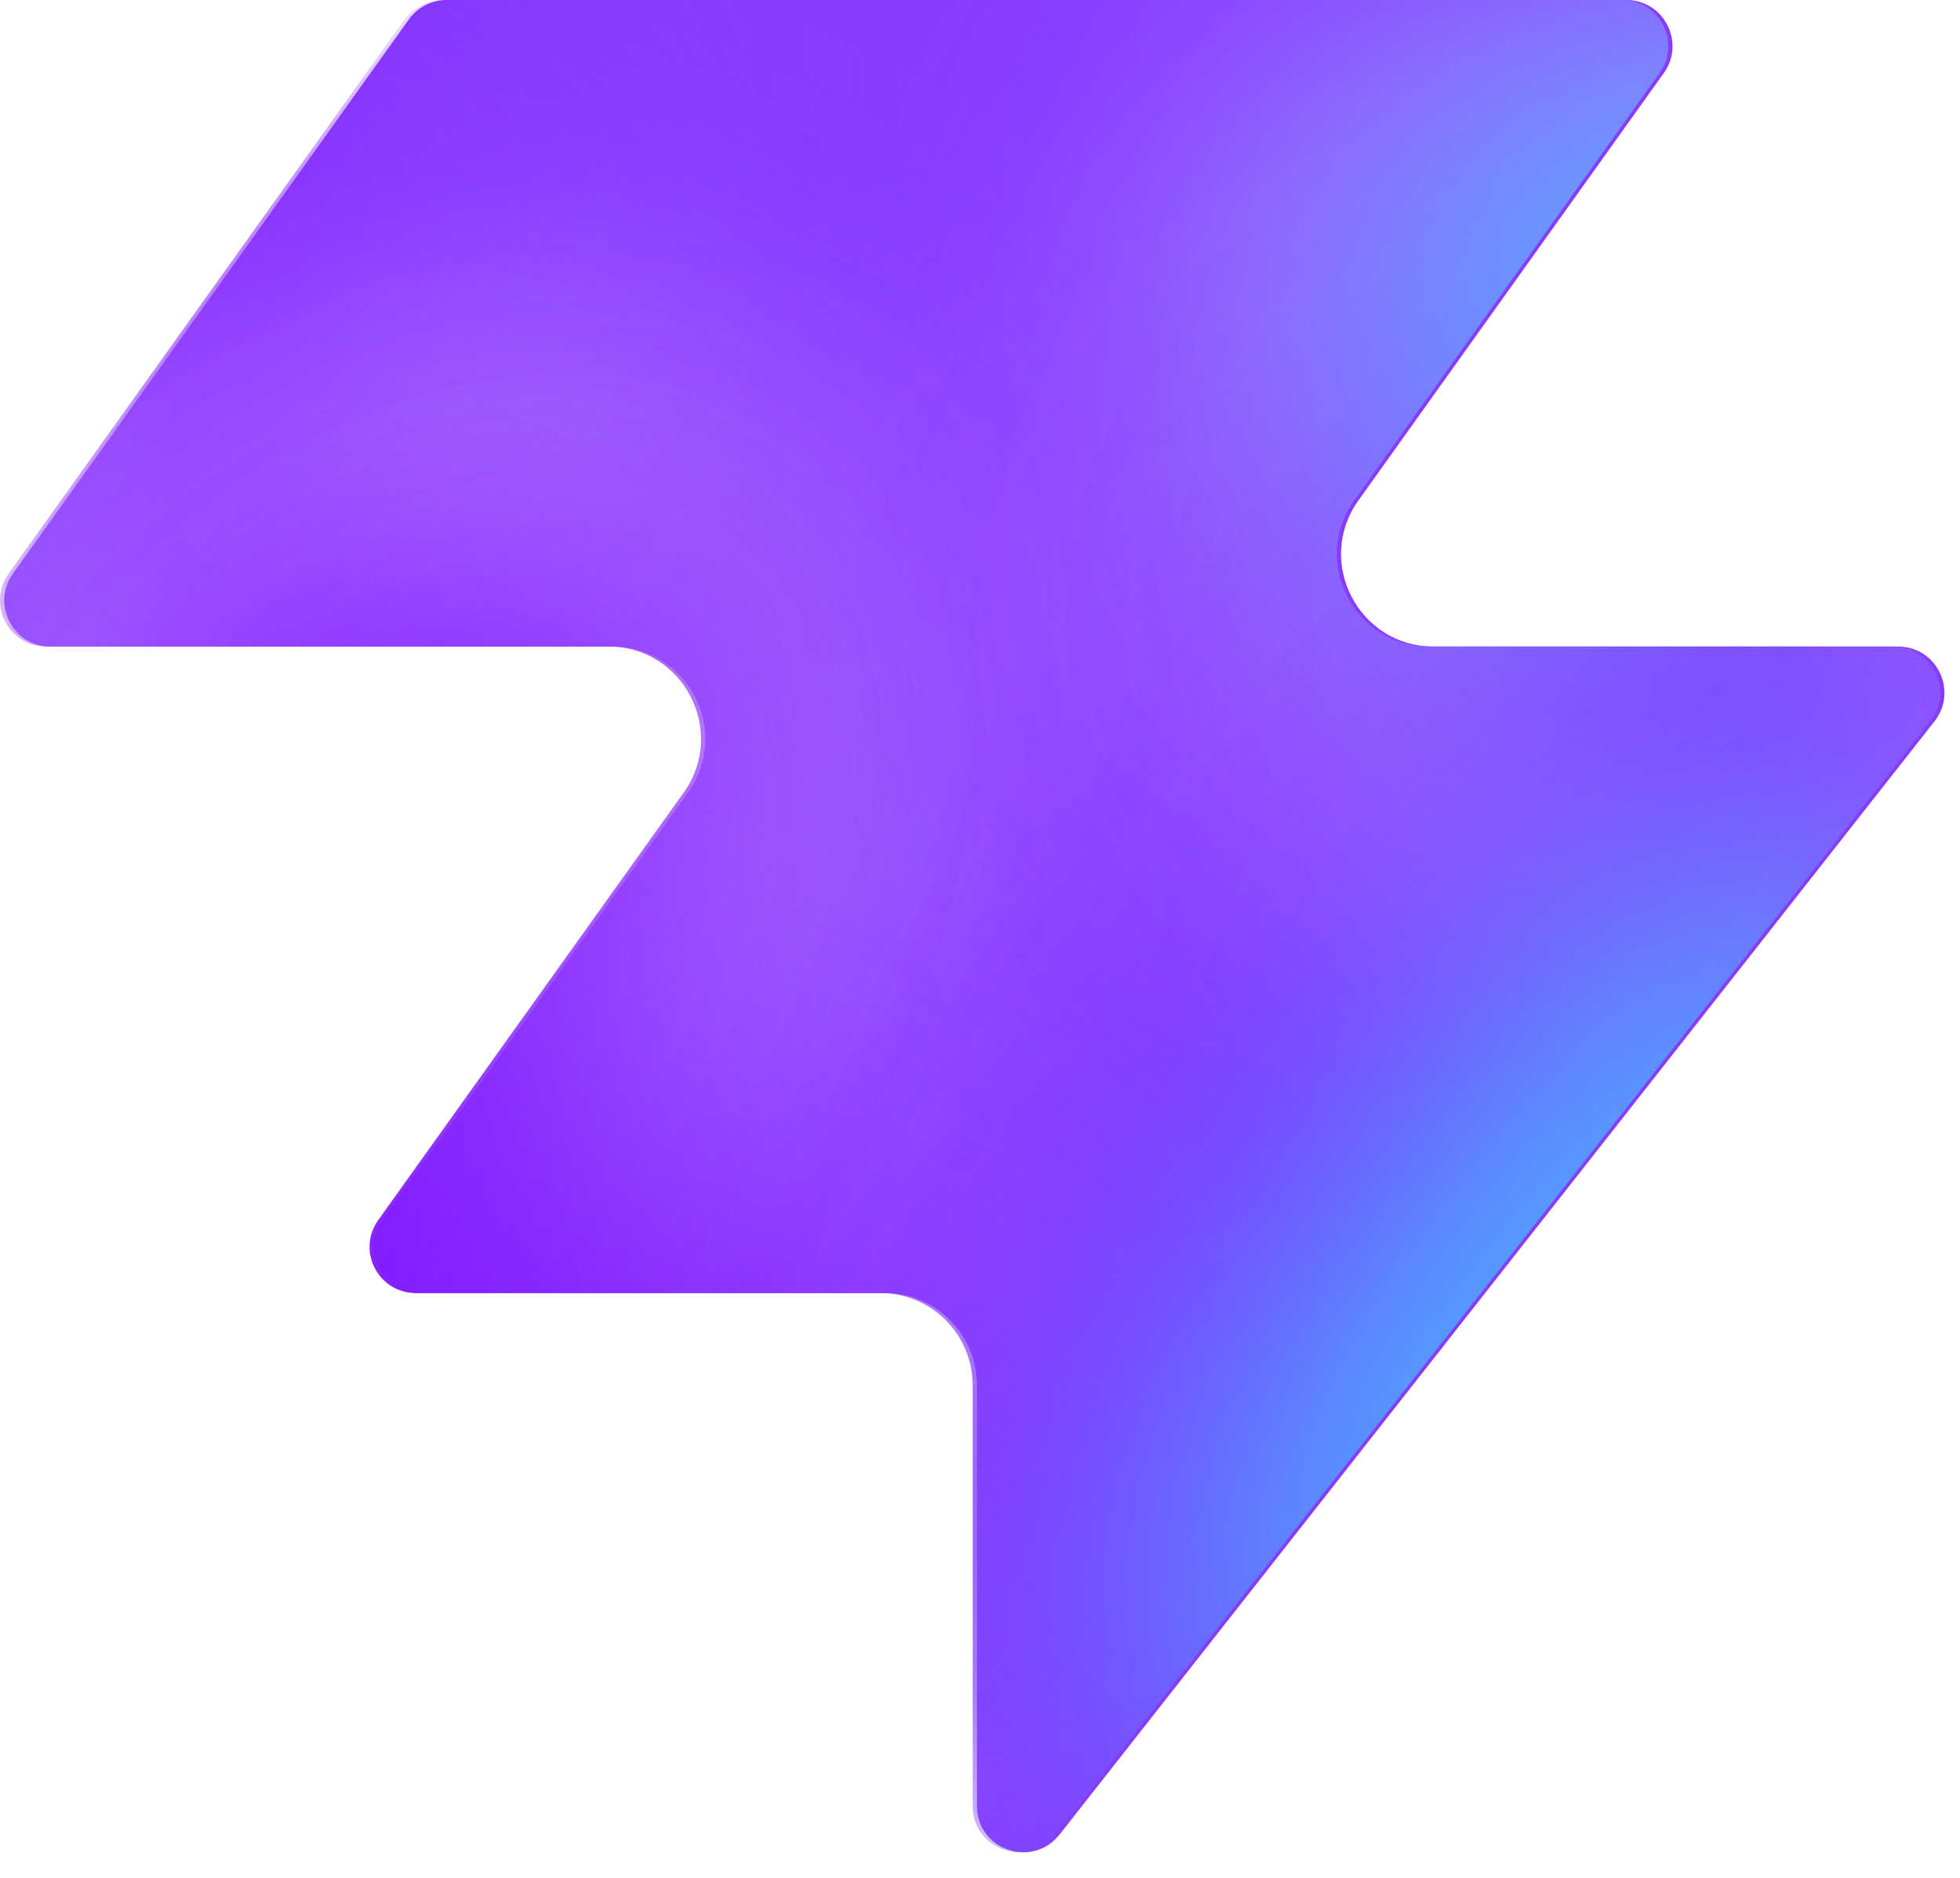
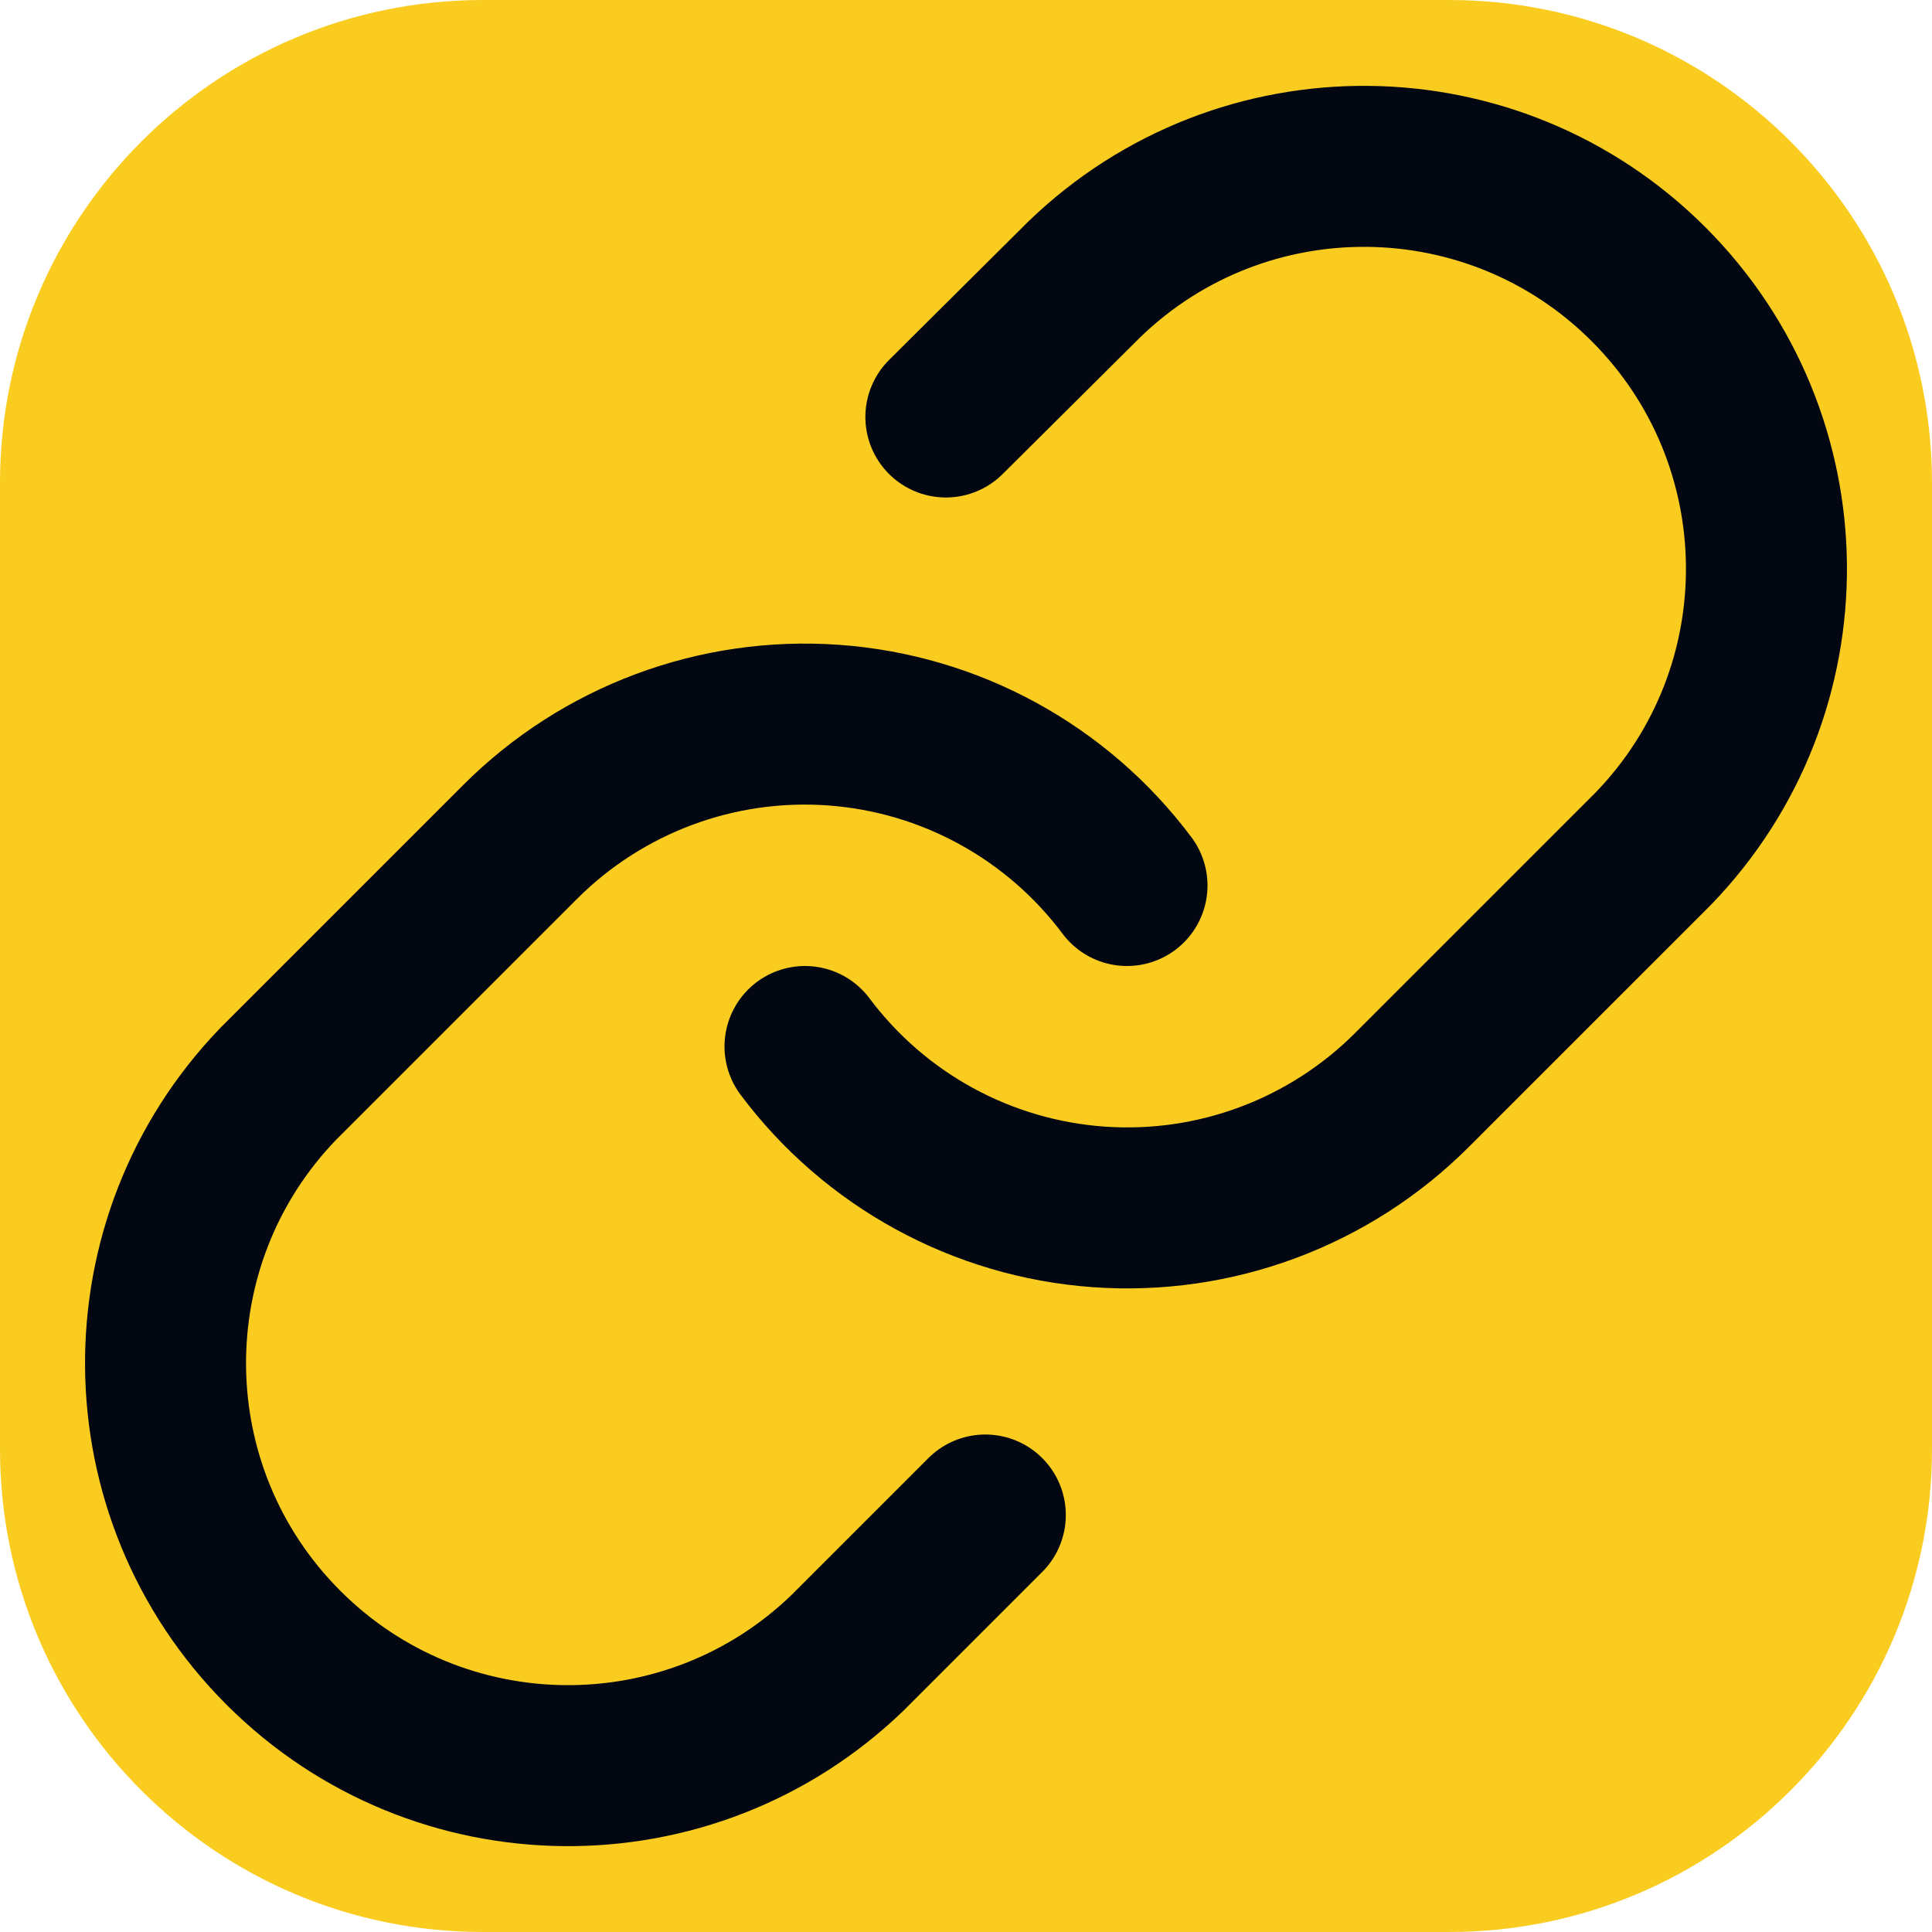
- <svg xmlns="http://www.w3.org/2000/svg" width="48" height="46" fill="none" viewBox="0 0 48 46">
-   <path fill="#863bff" d="M25.946 44.938c-.664.845-2.021.375-2.021-.698V33.937a2.26 2.26 0 0 0-2.262-2.262H10.287c-.92 0-1.456-1.04-.92-1.788l7.48-10.471c1.07-1.497 0-3.578-1.842-3.578H1.237c-.92 0-1.456-1.04-.92-1.788L10.013.474c.214-.297.556-.474.92-.474h28.894c.92 0 1.456 1.04.92 1.788l-7.48 10.471c-1.07 1.498 0 3.579 1.842 3.579h11.377c.943 0 1.473 1.088.89 1.83L25.947 44.94z" style="fill:#863bff;fill:color(display-p3 .525 .23 1);fill-opacity:1" />
-   <mask id="a" width="48" height="46" x="0" y="0" maskUnits="userSpaceOnUse" style="mask-type:alpha">
-     <path fill="#000" d="M25.842 44.938c-.664.844-2.021.375-2.021-.698V33.937a2.26 2.26 0 0 0-2.262-2.262H10.183c-.92 0-1.456-1.04-.92-1.788l7.48-10.471c1.07-1.498 0-3.579-1.842-3.579H1.133c-.92 0-1.456-1.04-.92-1.787L9.91.473c.214-.297.556-.474.92-.474h28.894c.92 0 1.456 1.04.92 1.788l-7.48 10.471c-1.07 1.498 0 3.578 1.842 3.578h11.377c.943 0 1.473 1.088.89 1.832L25.843 44.94z" style="fill:#000;fill-opacity:1" />
-   </mask>
-   <g mask="url(#a)">
-     <g filter="url(#b)">
-       <ellipse cx="5.508" cy="14.704" fill="#ede6ff" rx="5.508" ry="14.704" style="fill:#ede6ff;fill:color(display-p3 .927 .903 1);fill-opacity:1" transform="matrix(.00324 1 1 -.00324 -4.47 31.516)" />
-     </g>
-     <g filter="url(#c)">
-       <ellipse cx="10.399" cy="29.851" fill="#ede6ff" rx="10.399" ry="29.851" style="fill:#ede6ff;fill:color(display-p3 .927 .903 1);fill-opacity:1" transform="matrix(.00324 1 1 -.00324 -39.328 7.883)" />
-     </g>
-     <g filter="url(#d)">
-       <ellipse cx="5.508" cy="30.487" fill="#7e14ff" rx="5.508" ry="30.487" style="fill:#7e14ff;fill:color(display-p3 .492 .077 1);fill-opacity:1" transform="rotate(89.814 -25.913 -14.639)scale(1 -1)" />
-     </g>
-     <g filter="url(#e)">
-       <ellipse cx="5.508" cy="30.599" fill="#7e14ff" rx="5.508" ry="30.599" style="fill:#7e14ff;fill:color(display-p3 .492 .077 1);fill-opacity:1" transform="rotate(89.814 -32.644 -3.334)scale(1 -1)" />
-     </g>
-     <g filter="url(#f)">
-       <ellipse cx="5.508" cy="30.599" fill="#7e14ff" rx="5.508" ry="30.599" style="fill:#7e14ff;fill:color(display-p3 .492 .077 1);fill-opacity:1" transform="matrix(.00324 1 1 -.00324 -34.34 30.47)" />
-     </g>
-     <g filter="url(#g)">
-       <ellipse cx="14.072" cy="22.078" fill="#ede6ff" rx="14.072" ry="22.078" style="fill:#ede6ff;fill:color(display-p3 .927 .903 1);fill-opacity:1" transform="rotate(93.35 24.506 48.493)scale(-1 1)" />
-     </g>
-     <g filter="url(#h)">
-       <ellipse cx="3.47" cy="21.501" fill="#7e14ff" rx="3.47" ry="21.501" style="fill:#7e14ff;fill:color(display-p3 .492 .077 1);fill-opacity:1" transform="rotate(89.009 28.708 47.59)scale(-1 1)" />
-     </g>
-     <g filter="url(#i)">
-       <ellipse cx="3.47" cy="21.501" fill="#7e14ff" rx="3.47" ry="21.501" style="fill:#7e14ff;fill:color(display-p3 .492 .077 1);fill-opacity:1" transform="rotate(89.009 28.708 47.59)scale(-1 1)" />
-     </g>
-     <g filter="url(#j)">
-       <ellipse cx=".387" cy="8.972" fill="#7e14ff" rx="4.407" ry="29.108" style="fill:#7e14ff;fill:color(display-p3 .492 .077 1);fill-opacity:1" transform="rotate(39.51 .387 8.972)" />
-     </g>
-     <g filter="url(#k)">
-       <ellipse cx="47.523" cy="-6.092" fill="#7e14ff" rx="4.407" ry="29.108" style="fill:#7e14ff;fill:color(display-p3 .492 .077 1);fill-opacity:1" transform="rotate(37.892 47.523 -6.092)" />
-     </g>
-     <g filter="url(#l)">
-       <ellipse cx="41.412" cy="6.333" fill="#47bfff" rx="5.971" ry="9.665" style="fill:#47bfff;fill:color(display-p3 .28 .748 1);fill-opacity:1" transform="rotate(37.892 41.412 6.333)" />
-     </g>
-     <g filter="url(#m)">
-       <ellipse cx="-1.879" cy="38.332" fill="#7e14ff" rx="4.407" ry="29.108" style="fill:#7e14ff;fill:color(display-p3 .492 .077 1);fill-opacity:1" transform="rotate(37.892 -1.88 38.332)" />
-     </g>
-     <g filter="url(#n)">
-       <ellipse cx="-1.879" cy="38.332" fill="#7e14ff" rx="4.407" ry="29.108" style="fill:#7e14ff;fill:color(display-p3 .492 .077 1);fill-opacity:1" transform="rotate(37.892 -1.88 38.332)" />
-     </g>
-     <g filter="url(#o)">
-       <ellipse cx="35.651" cy="29.907" fill="#7e14ff" rx="4.407" ry="29.108" style="fill:#7e14ff;fill:color(display-p3 .492 .077 1);fill-opacity:1" transform="rotate(37.892 35.651 29.907)" />
-     </g>
-     <g filter="url(#p)">
-       <ellipse cx="38.418" cy="32.4" fill="#47bfff" rx="5.971" ry="15.297" style="fill:#47bfff;fill:color(display-p3 .28 .748 1);fill-opacity:1" transform="rotate(37.892 38.418 32.4)" />
-     </g>
+ <svg xmlns="http://www.w3.org/2000/svg" viewBox="0 0 24 24" fill="none">
+   <rect width="24" height="24" rx="6" fill="#FACC20" />
+   <g stroke="#030712" stroke-width="2" stroke-linecap="round" stroke-linejoin="round">
+     <path d="M10 13a5 5 0 0 0 7.54.54l3-3a5 5 0 0 0-7.07-7.07l-1.72 1.71" />
+     <path d="M14 11a5 5 0 0 0-7.54-.54l-3 3a5 5 0 0 0 7.07 7.07l1.71-1.71" />
  </g>
-   <defs>
-     <filter id="b" width="60.045" height="41.654" x="-19.77" y="16.149" color-interpolation-filters="sRGB" filterUnits="userSpaceOnUse">
-       <feFlood flood-opacity="0" result="BackgroundImageFix" />
-       <feBlend in="SourceGraphic" in2="BackgroundImageFix" result="shape" />
-       <feGaussianBlur result="effect1_foregroundBlur_2002_17158" stdDeviation="7.659" />
-     </filter>
-     <filter id="c" width="90.34" height="51.437" x="-54.613" y="-7.533" color-interpolation-filters="sRGB" filterUnits="userSpaceOnUse">
-       <feFlood flood-opacity="0" result="BackgroundImageFix" />
-       <feBlend in="SourceGraphic" in2="BackgroundImageFix" result="shape" />
-       <feGaussianBlur result="effect1_foregroundBlur_2002_17158" stdDeviation="7.659" />
-     </filter>
-     <filter id="d" width="79.355" height="29.4" x="-49.64" y="2.03" color-interpolation-filters="sRGB" filterUnits="userSpaceOnUse">
-       <feFlood flood-opacity="0" result="BackgroundImageFix" />
-       <feBlend in="SourceGraphic" in2="BackgroundImageFix" result="shape" />
-       <feGaussianBlur result="effect1_foregroundBlur_2002_17158" stdDeviation="4.596" />
-     </filter>
-     <filter id="e" width="79.579" height="29.4" x="-45.045" y="20.029" color-interpolation-filters="sRGB" filterUnits="userSpaceOnUse">
-       <feFlood flood-opacity="0" result="BackgroundImageFix" />
-       <feBlend in="SourceGraphic" in2="BackgroundImageFix" result="shape" />
-       <feGaussianBlur result="effect1_foregroundBlur_2002_17158" stdDeviation="4.596" />
-     </filter>
-     <filter id="f" width="79.579" height="29.4" x="-43.513" y="21.178" color-interpolation-filters="sRGB" filterUnits="userSpaceOnUse">
-       <feFlood flood-opacity="0" result="BackgroundImageFix" />
-       <feBlend in="SourceGraphic" in2="BackgroundImageFix" result="shape" />
-       <feGaussianBlur result="effect1_foregroundBlur_2002_17158" stdDeviation="4.596" />
-     </filter>
-     <filter id="g" width="74.749" height="58.852" x="15.756" y="-17.901" color-interpolation-filters="sRGB" filterUnits="userSpaceOnUse">
-       <feFlood flood-opacity="0" result="BackgroundImageFix" />
-       <feBlend in="SourceGraphic" in2="BackgroundImageFix" result="shape" />
-       <feGaussianBlur result="effect1_foregroundBlur_2002_17158" stdDeviation="7.659" />
-     </filter>
-     <filter id="h" width="61.377" height="25.362" x="23.548" y="2.284" color-interpolation-filters="sRGB" filterUnits="userSpaceOnUse">
-       <feFlood flood-opacity="0" result="BackgroundImageFix" />
-       <feBlend in="SourceGraphic" in2="BackgroundImageFix" result="shape" />
-       <feGaussianBlur result="effect1_foregroundBlur_2002_17158" stdDeviation="4.596" />
-     </filter>
-     <filter id="i" width="61.377" height="25.362" x="23.548" y="2.284" color-interpolation-filters="sRGB" filterUnits="userSpaceOnUse">
-       <feFlood flood-opacity="0" result="BackgroundImageFix" />
-       <feBlend in="SourceGraphic" in2="BackgroundImageFix" result="shape" />
-       <feGaussianBlur result="effect1_foregroundBlur_2002_17158" stdDeviation="4.596" />
-     </filter>
-     <filter id="j" width="56.045" height="63.649" x="-27.636" y="-22.853" color-interpolation-filters="sRGB" filterUnits="userSpaceOnUse">
-       <feFlood flood-opacity="0" result="BackgroundImageFix" />
-       <feBlend in="SourceGraphic" in2="BackgroundImageFix" result="shape" />
-       <feGaussianBlur result="effect1_foregroundBlur_2002_17158" stdDeviation="4.596" />
-     </filter>
-     <filter id="k" width="54.814" height="64.646" x="20.116" y="-38.415" color-interpolation-filters="sRGB" filterUnits="userSpaceOnUse">
-       <feFlood flood-opacity="0" result="BackgroundImageFix" />
-       <feBlend in="SourceGraphic" in2="BackgroundImageFix" result="shape" />
-       <feGaussianBlur result="effect1_foregroundBlur_2002_17158" stdDeviation="4.596" />
-     </filter>
-     <filter id="l" width="33.541" height="35.313" x="24.641" y="-11.323" color-interpolation-filters="sRGB" filterUnits="userSpaceOnUse">
-       <feFlood flood-opacity="0" result="BackgroundImageFix" />
-       <feBlend in="SourceGraphic" in2="BackgroundImageFix" result="shape" />
-       <feGaussianBlur result="effect1_foregroundBlur_2002_17158" stdDeviation="4.596" />
-     </filter>
-     <filter id="m" width="54.814" height="64.646" x="-29.286" y="6.009" color-interpolation-filters="sRGB" filterUnits="userSpaceOnUse">
-       <feFlood flood-opacity="0" result="BackgroundImageFix" />
-       <feBlend in="SourceGraphic" in2="BackgroundImageFix" result="shape" />
-       <feGaussianBlur result="effect1_foregroundBlur_2002_17158" stdDeviation="4.596" />
-     </filter>
-     <filter id="n" width="54.814" height="64.646" x="-29.286" y="6.009" color-interpolation-filters="sRGB" filterUnits="userSpaceOnUse">
-       <feFlood flood-opacity="0" result="BackgroundImageFix" />
-       <feBlend in="SourceGraphic" in2="BackgroundImageFix" result="shape" />
-       <feGaussianBlur result="effect1_foregroundBlur_2002_17158" stdDeviation="4.596" />
-     </filter>
-     <filter id="o" width="54.814" height="64.646" x="8.244" y="-2.416" color-interpolation-filters="sRGB" filterUnits="userSpaceOnUse">
-       <feFlood flood-opacity="0" result="BackgroundImageFix" />
-       <feBlend in="SourceGraphic" in2="BackgroundImageFix" result="shape" />
-       <feGaussianBlur result="effect1_foregroundBlur_2002_17158" stdDeviation="4.596" />
-     </filter>
-     <filter id="p" width="39.409" height="43.623" x="18.713" y="10.588" color-interpolation-filters="sRGB" filterUnits="userSpaceOnUse">
-       <feFlood flood-opacity="0" result="BackgroundImageFix" />
-       <feBlend in="SourceGraphic" in2="BackgroundImageFix" result="shape" />
-       <feGaussianBlur result="effect1_foregroundBlur_2002_17158" stdDeviation="4.596" />
-     </filter>
-   </defs>
</svg>
